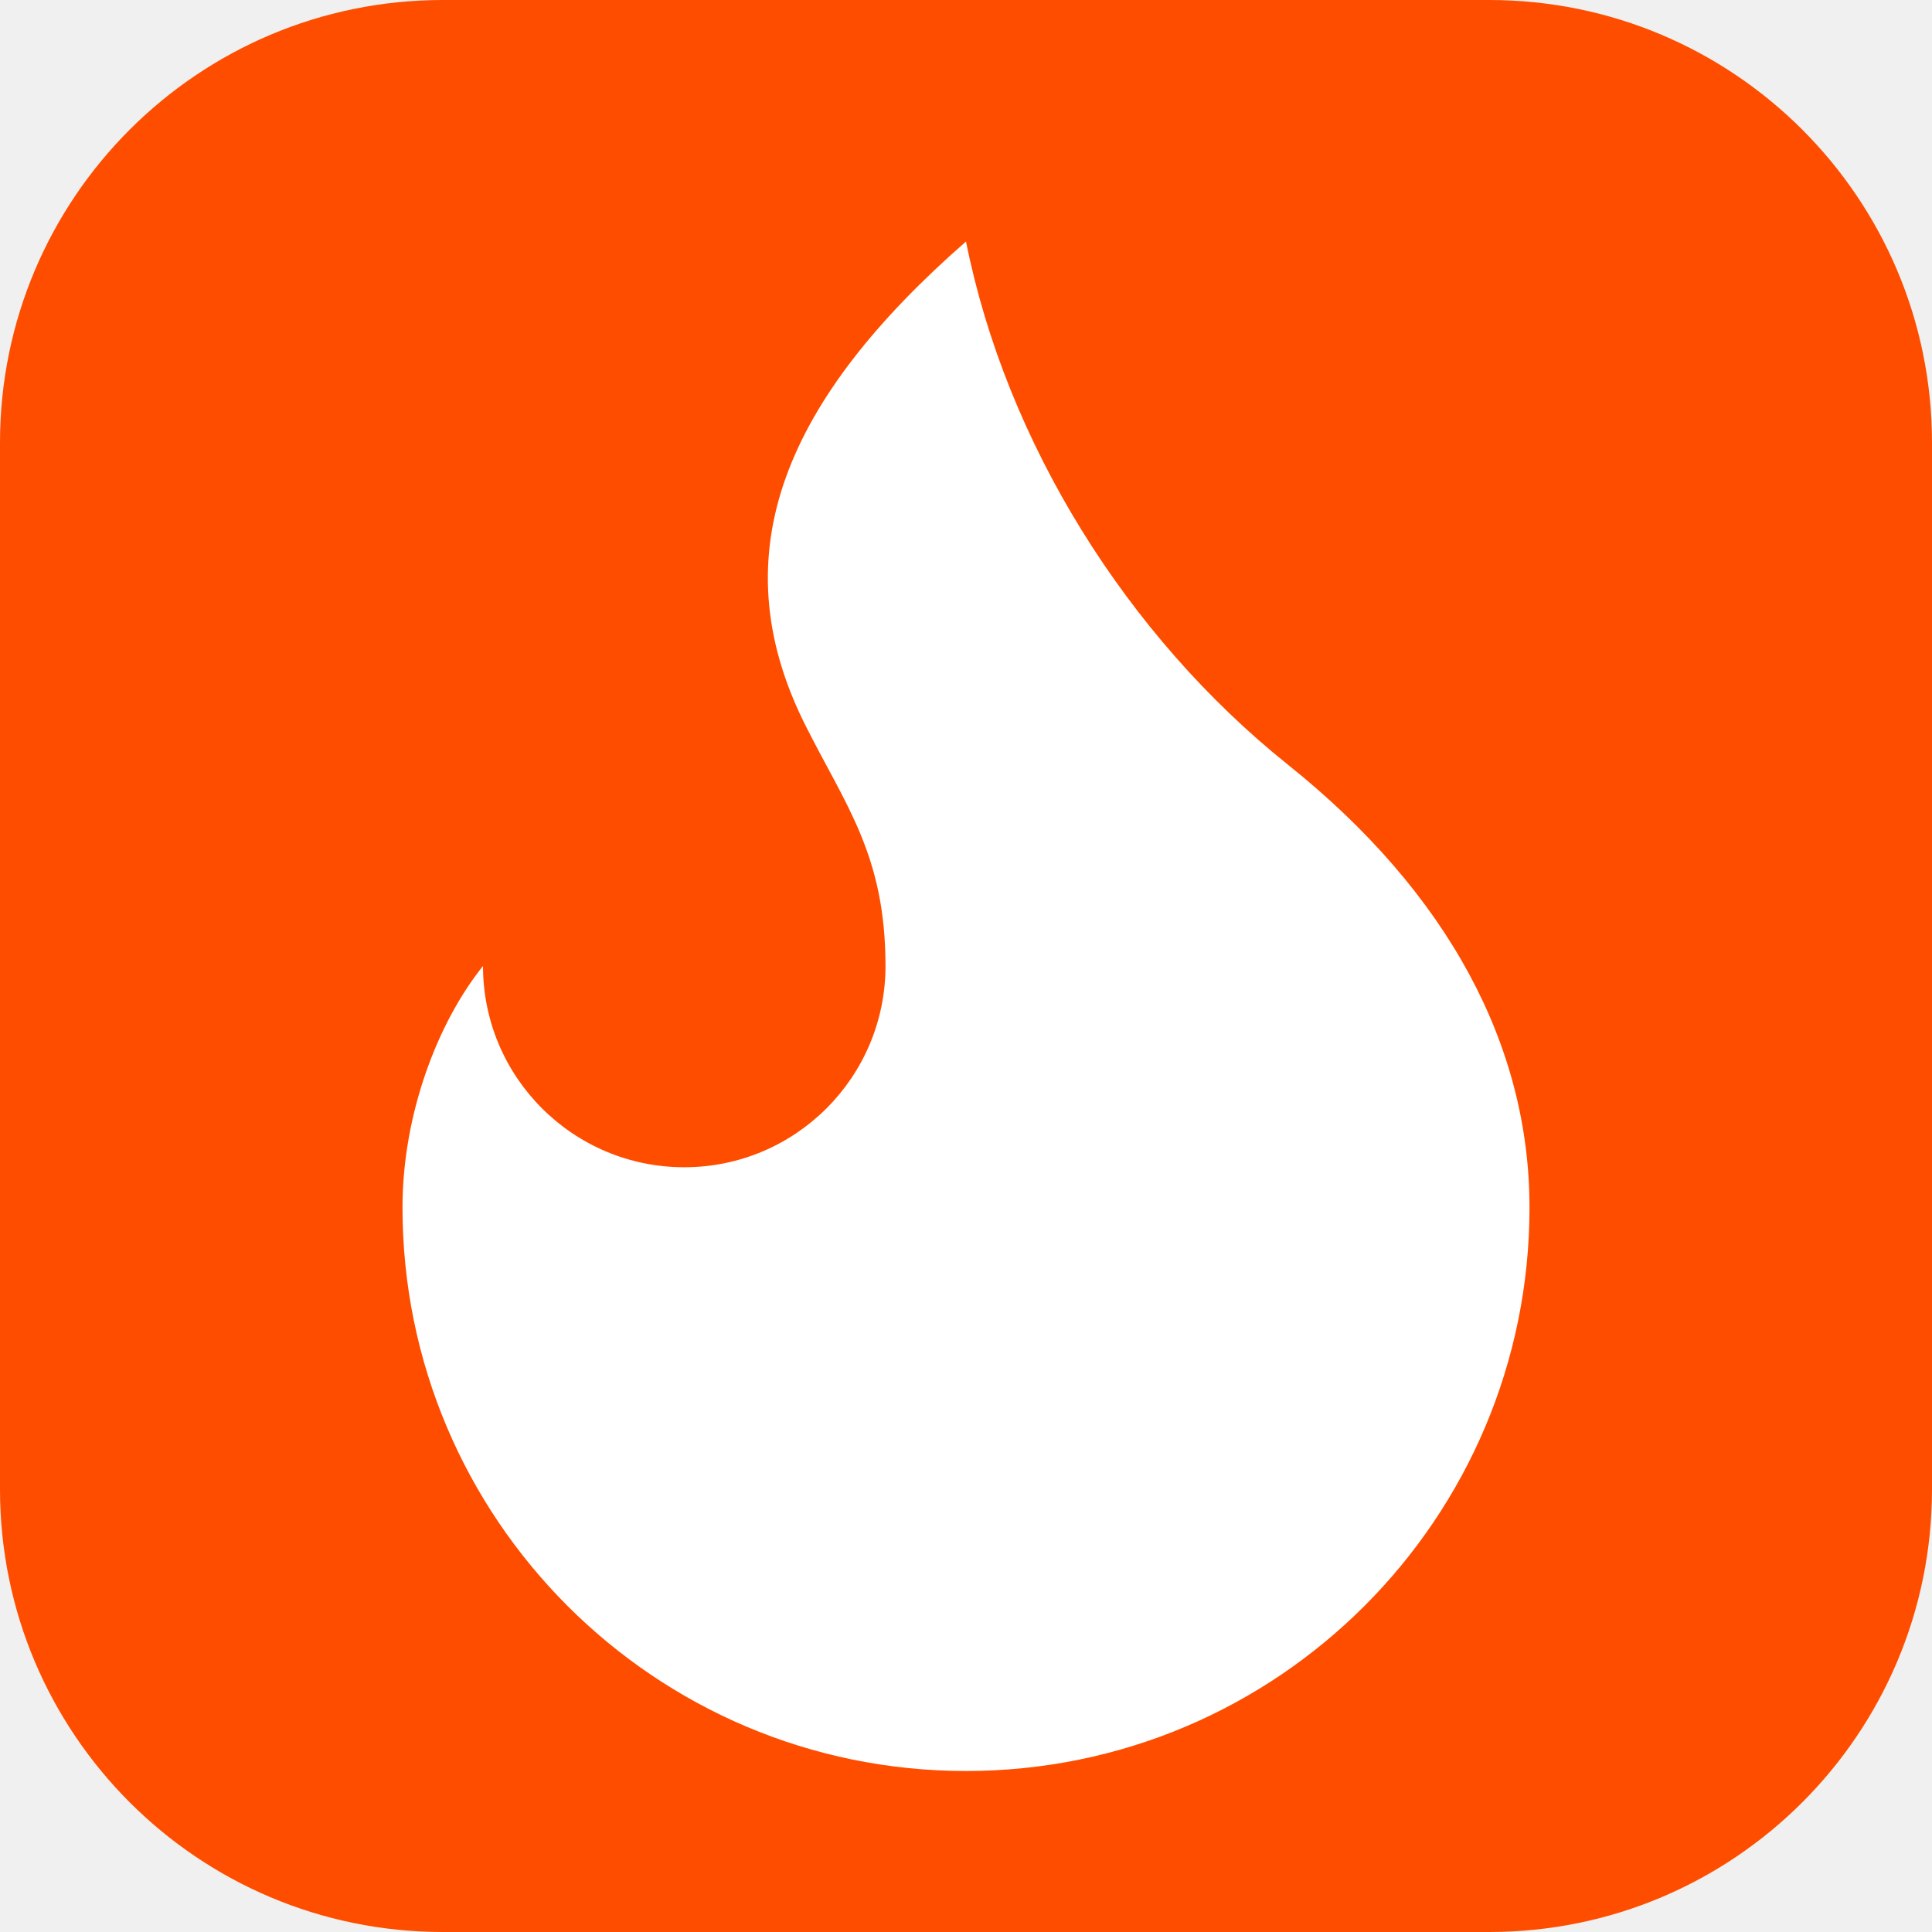
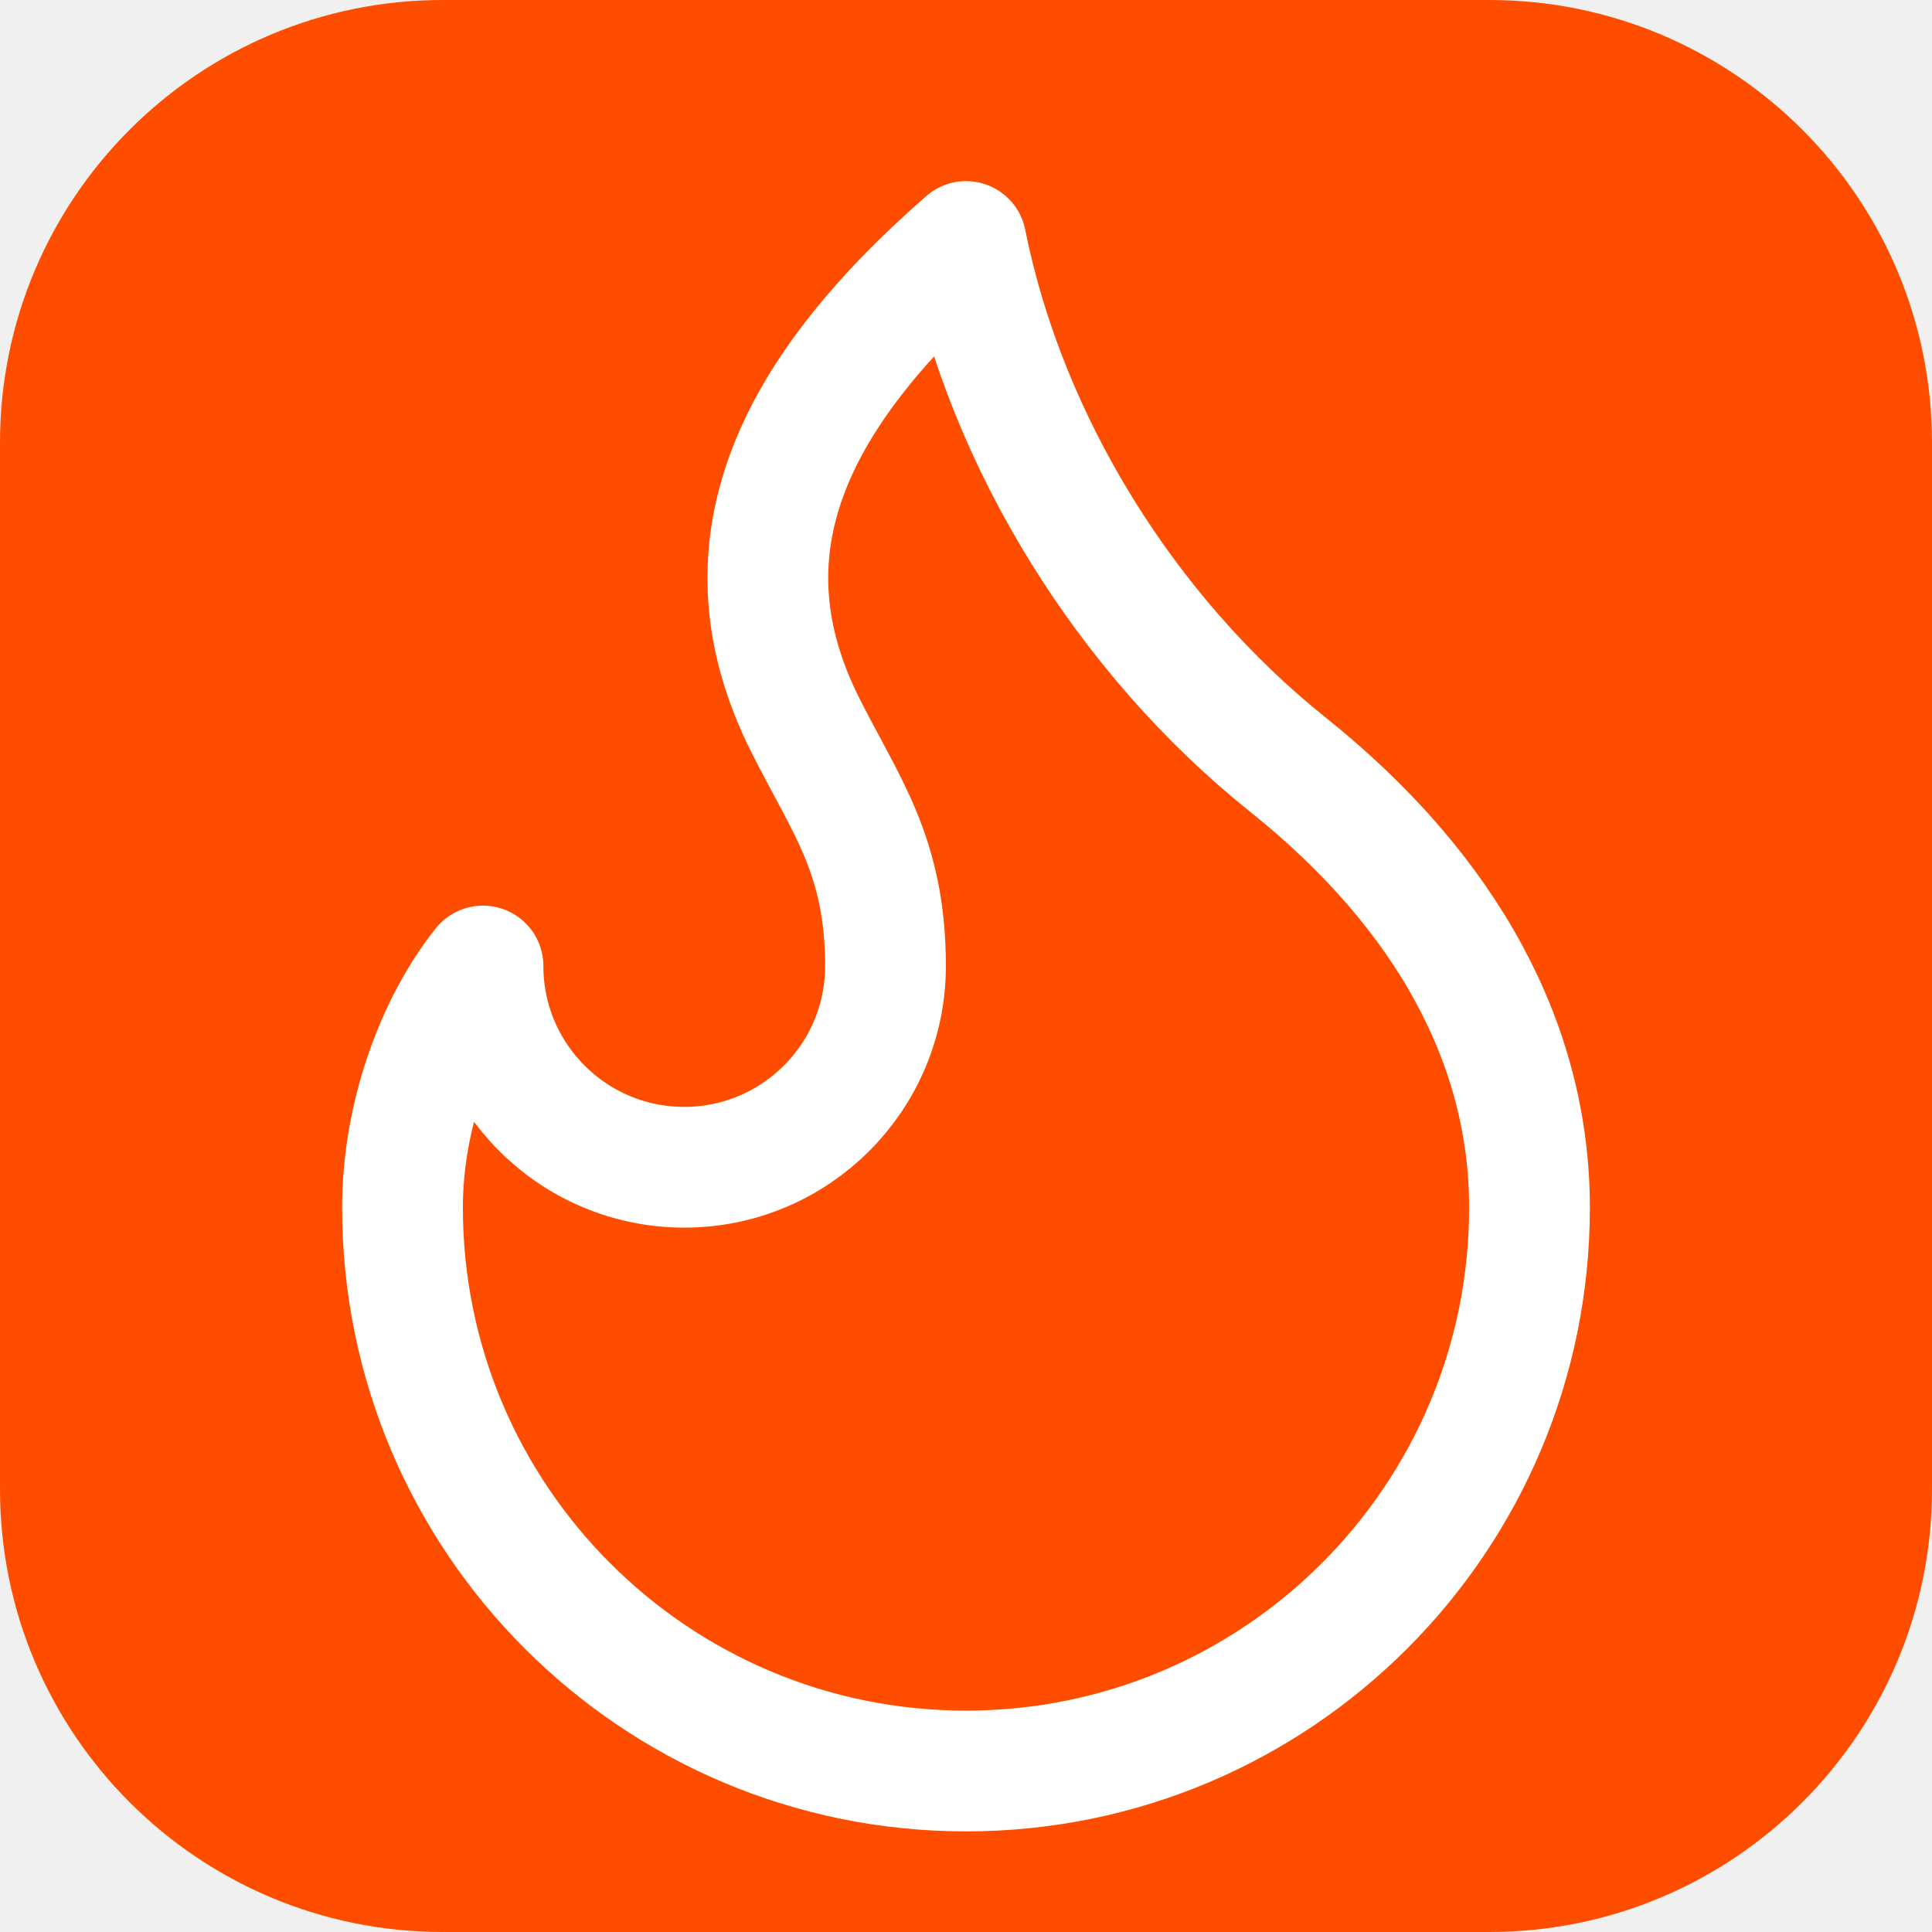
<svg xmlns="http://www.w3.org/2000/svg" width="512" height="512" viewBox="0 0 24 24">
  <rect width="24" height="24" rx="5.5" fill="#FF4D00" />
-   <path d="M8.5 14.5A2.5 2.5 0 0 0 11 12c0-1.38-.5-2-1-3-1.072-2.143-.224-4.054 2-6 .5 2.5 2 4.9 4 6.5 2 1.6 3 3.5 3 5.5a7 7 0 1 1-14 0c0-1.153.433-2.294 1-3a2.5 2.5 0 0 0 2.5 2.5z" fill="white" />
+   <path d="M8.5 14.5A2.5 2.5 0 0 0 11 12c0-1.38-.5-2-1-3-1.072-2.143-.224-4.054 2-6 .5 2.5 2 4.9 4 6.5 2 1.6 3 3.5 3 5.5a7 7 0 1 1-14 0c0-1.153.433-2.294 1-3a2.5 2.5 0 0 0 2.5 2.5z" fill="none" stroke="white" stroke-width="1.5" stroke-linecap="round" stroke-linejoin="round" />
</svg>
